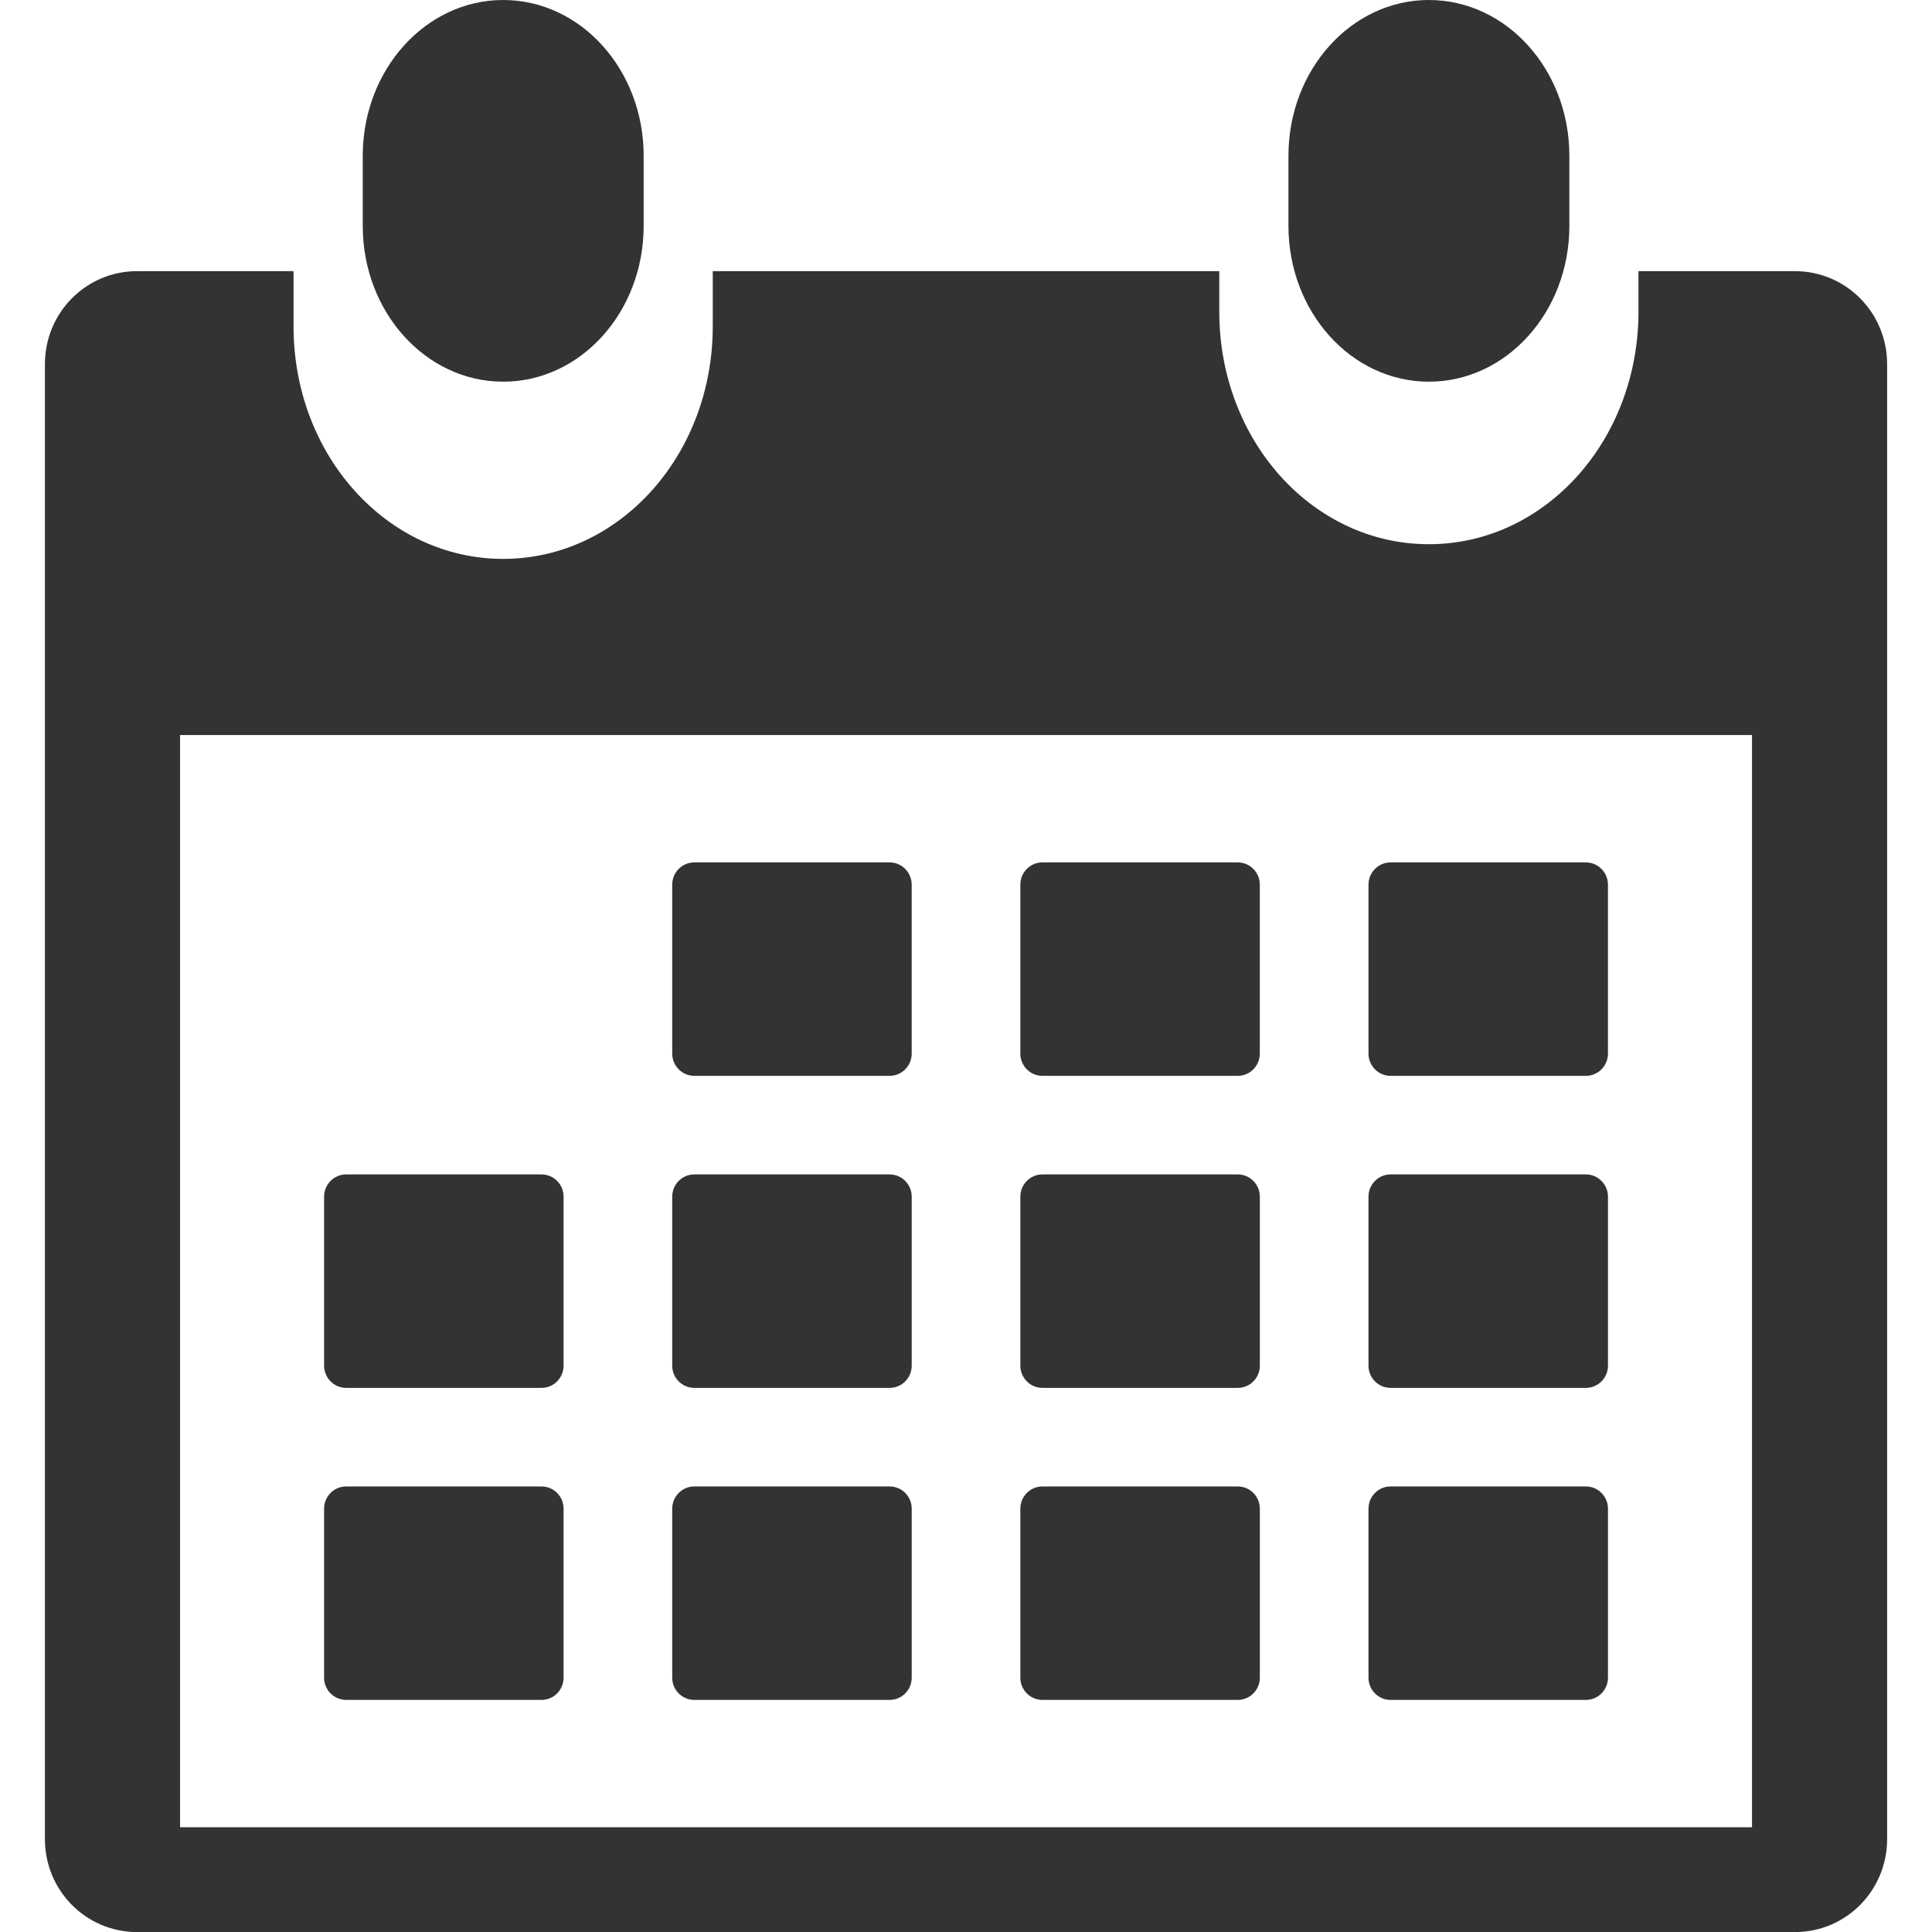
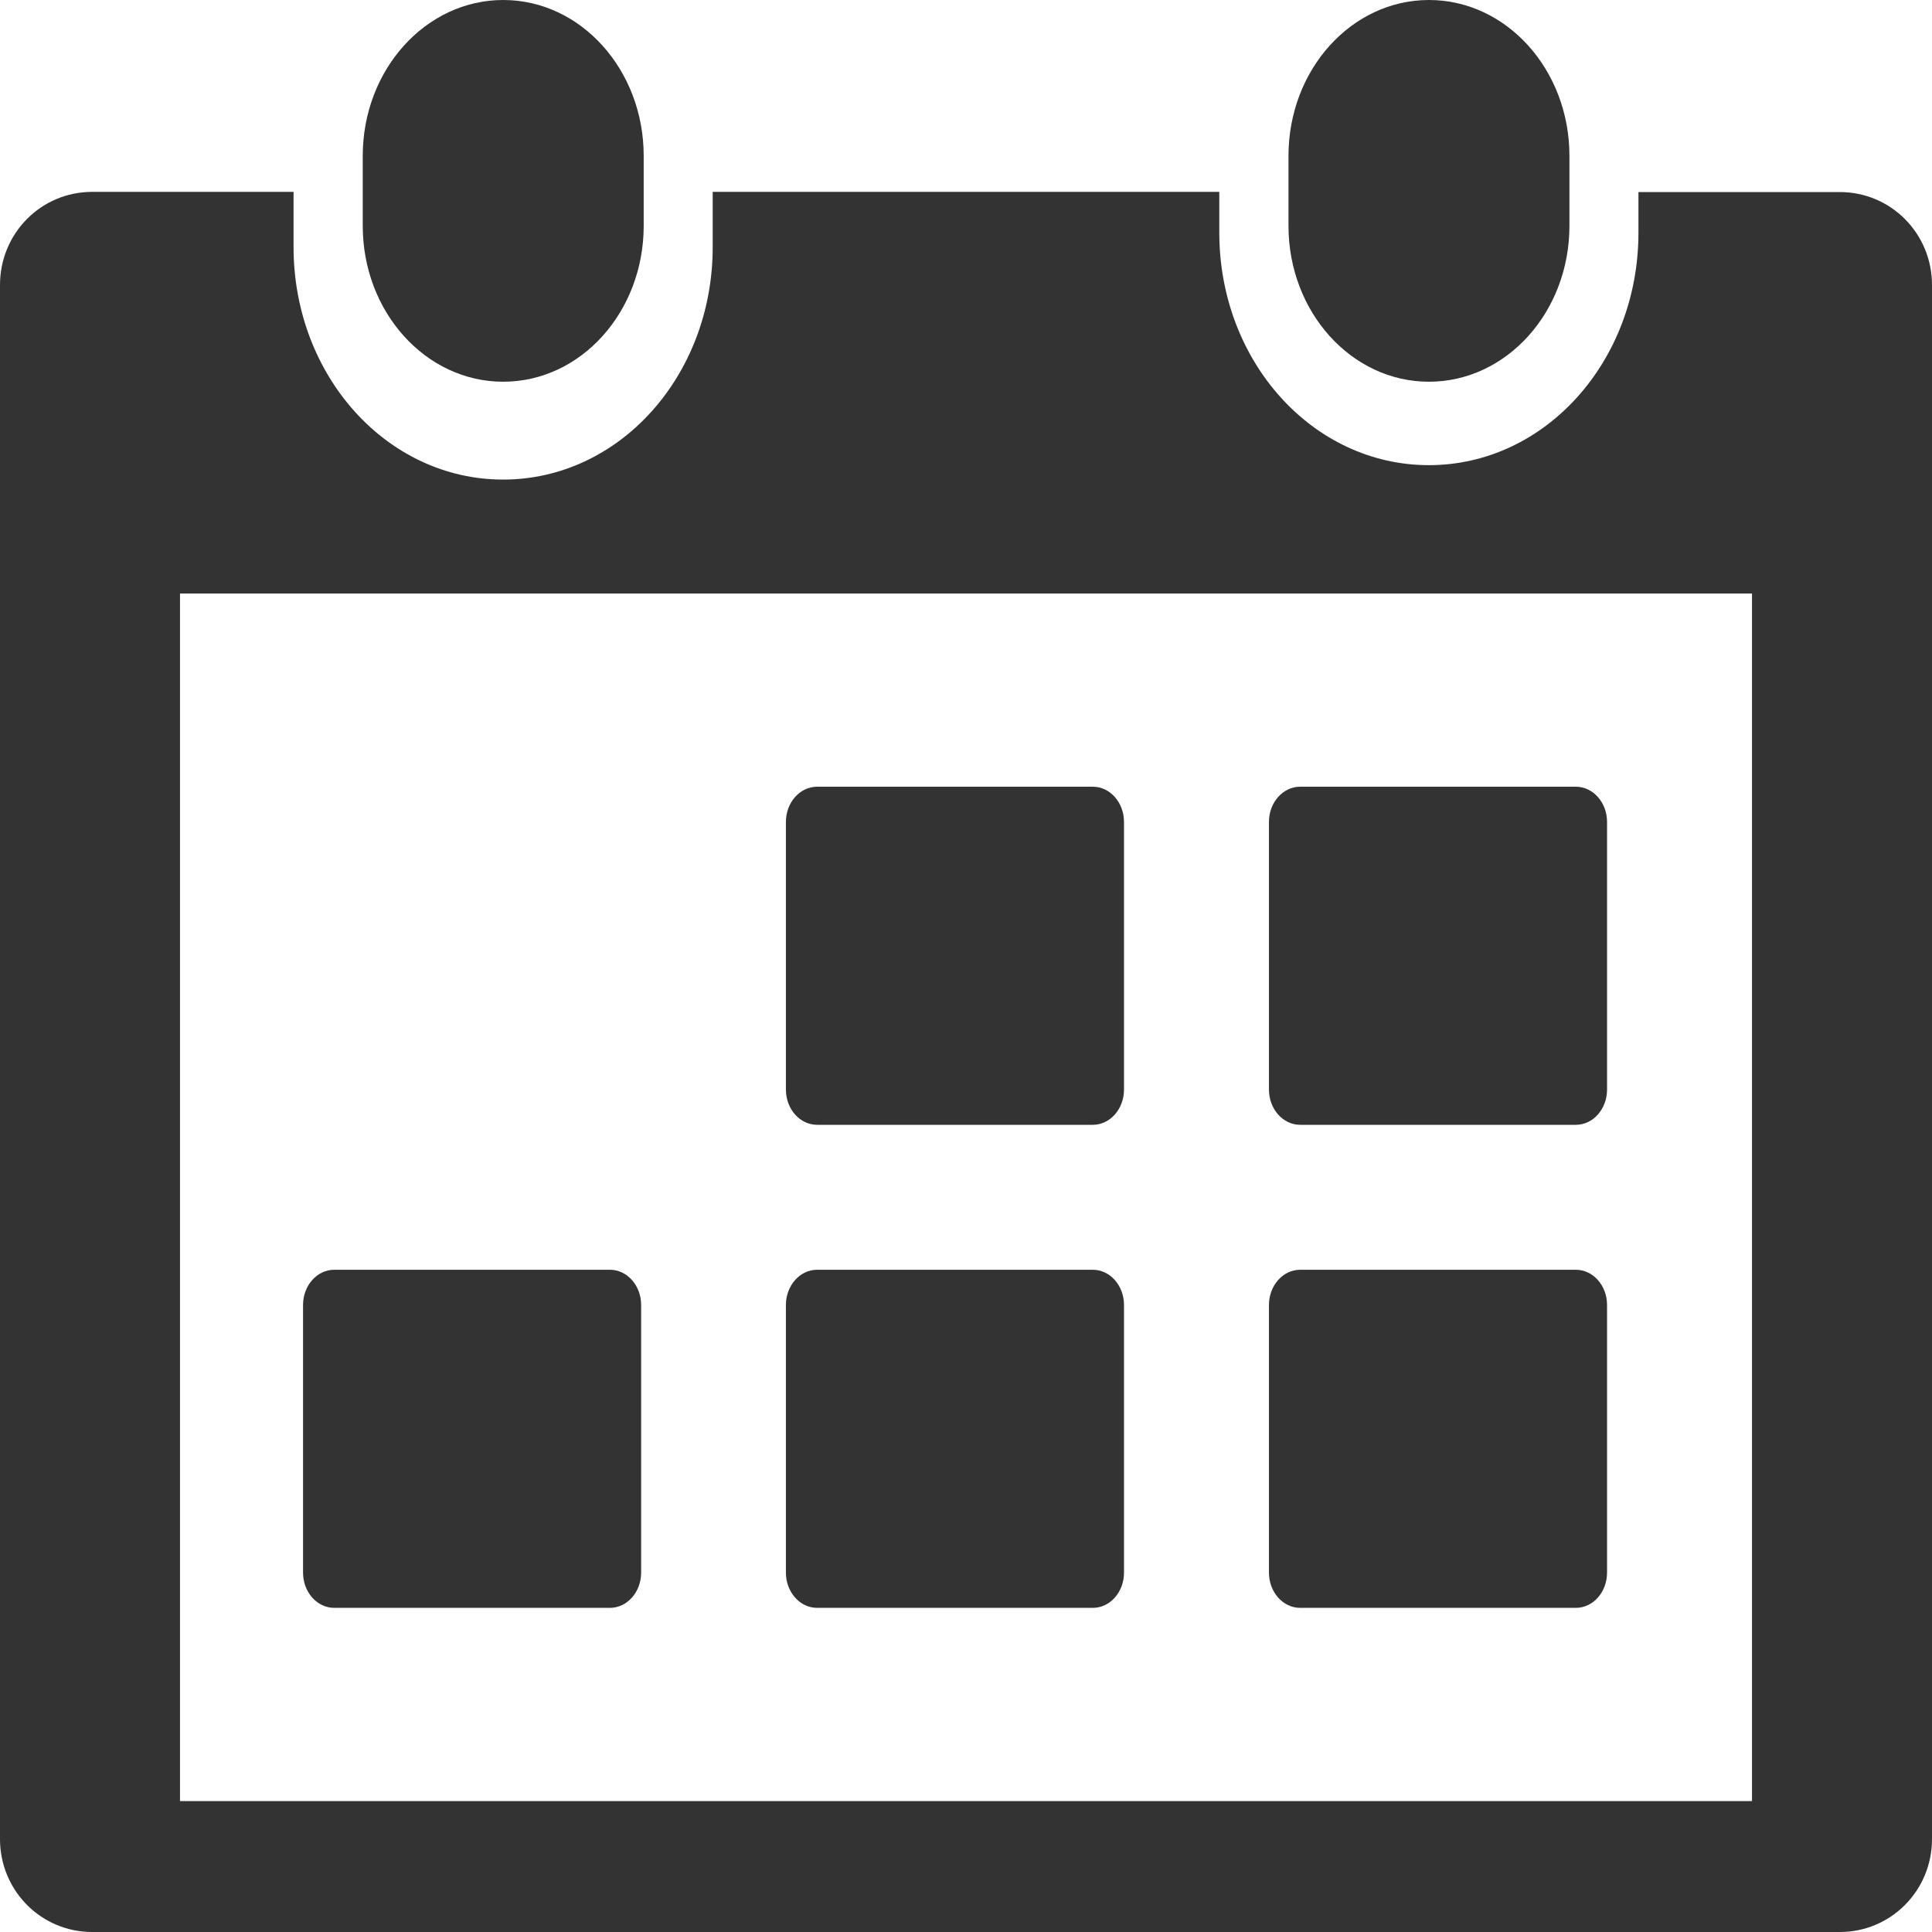
<svg xmlns="http://www.w3.org/2000/svg" id="svg8" version="1.1" viewBox="0 0 10.583 10.583" height="40" width="40">
  <defs id="defs2" />
  <g id="layer1">
-     <g transform="matrix(0.2080827,0,0,0.2098713,51.54568,45.40423)" id="g5130" style="display:inline;fill:#333333;fill-opacity:1">
-       <path style="opacity:1;fill:#333333;fill-opacity:1;stroke:none;stroke-width:0.607;stroke-miterlimit:4;stroke-dasharray:none;stroke-opacity:1" d="m -244.107,-209.266 c -1.345,0 -2.428,1.083 -2.428,2.428 v 38.495 c 0,1.345 1.083,2.428 2.428,2.428 h 43.64 c 1.345,0 2.428,-1.083 2.428,-2.428 v -38.495 c 0,-1.345 -1.083,-2.428 -2.428,-2.428 h -4.118 v 1.058 c 0,3.362 -2.461,6.069 -5.518,6.069 -3.057,0 -5.517,-2.707 -5.517,-6.069 v -1.058 h -13.334 v 1.441 c 0,3.362 -2.461,6.069 -5.518,6.069 -3.057,0 -5.518,-2.707 -5.518,-6.069 v -1.441 z m 1.13,12.108 h 41.381 v 28.507 h -41.381 z" id="rect4908" />
-       <rect style="display:inline;opacity:1;fill:#333333;fill-opacity:1;stroke:none;stroke-width:0.581;stroke-miterlimit:4;stroke-dasharray:none;stroke-opacity:1" id="rect4956-9" width="6.304" height="5.571" x="-230.021" y="-193.834" rx="0.581" ry="0.581" />
-       <rect style="display:inline;opacity:1;fill:#333333;fill-opacity:1;stroke:none;stroke-width:0.581;stroke-miterlimit:4;stroke-dasharray:none;stroke-opacity:1" id="rect4956-0" width="6.304" height="5.571" x="-220.857" y="-193.834" rx="0.581" ry="0.581" />
-       <rect style="display:inline;opacity:1;fill:#333333;fill-opacity:1;stroke:none;stroke-width:0.581;stroke-miterlimit:4;stroke-dasharray:none;stroke-opacity:1" id="rect4956-5" width="6.304" height="5.571" x="-211.692" y="-193.834" rx="0.581" ry="0.581" />
-       <g transform="matrix(0.3096351,0,0,0.3096351,-291.7889,-439.5362)" style="display:inline;fill:#333333;fill-opacity:1" id="g4933-4">
-         <rect ry="1.875" rx="1.875" y="819.823" x="169.888" height="17.993" width="20.361" id="rect4956-3" style="opacity:1;fill:#333333;fill-opacity:1;stroke:none;stroke-width:1.875;stroke-miterlimit:4;stroke-dasharray:none;stroke-opacity:1" />
-         <rect ry="1.875" rx="1.875" y="819.823" x="199.486" height="17.993" width="20.361" id="rect4956-9-8" style="display:inline;opacity:1;fill:#333333;fill-opacity:1;stroke:none;stroke-width:1.875;stroke-miterlimit:4;stroke-dasharray:none;stroke-opacity:1" />
-         <rect ry="1.875" rx="1.875" y="819.823" x="229.083" height="17.993" width="20.361" id="rect4956-0-4" style="display:inline;opacity:1;fill:#333333;fill-opacity:1;stroke:none;stroke-width:1.875;stroke-miterlimit:4;stroke-dasharray:none;stroke-opacity:1" />
-         <rect ry="1.875" rx="1.875" y="819.823" x="258.681" height="17.993" width="20.361" id="rect4956-5-8" style="display:inline;opacity:1;fill:#333333;fill-opacity:1;stroke:none;stroke-width:1.875;stroke-miterlimit:4;stroke-dasharray:none;stroke-opacity:1" />
-       </g>
-       <g transform="matrix(0.3096351,0,0,0.3096351,-291.7889,-431.3919)" style="display:inline;fill:#333333;fill-opacity:1" id="g4933-3">
-         <rect ry="1.875" rx="1.875" y="819.823" x="169.888" height="17.993" width="20.361" id="rect4956-1" style="opacity:1;fill:#333333;fill-opacity:1;stroke:none;stroke-width:1.875;stroke-miterlimit:4;stroke-dasharray:none;stroke-opacity:1" />
-         <rect ry="1.875" rx="1.875" y="819.823" x="199.486" height="17.993" width="20.361" id="rect4956-9-0" style="display:inline;opacity:1;fill:#333333;fill-opacity:1;stroke:none;stroke-width:1.875;stroke-miterlimit:4;stroke-dasharray:none;stroke-opacity:1" />
-         <rect ry="1.875" rx="1.875" y="819.823" x="229.083" height="17.993" width="20.361" id="rect4956-0-9" style="display:inline;opacity:1;fill:#333333;fill-opacity:1;stroke:none;stroke-width:1.875;stroke-miterlimit:4;stroke-dasharray:none;stroke-opacity:1" />
-         <rect ry="1.875" rx="1.875" y="819.823" x="258.681" height="17.993" width="20.361" id="rect4956-5-3" style="display:inline;opacity:1;fill:#333333;fill-opacity:1;stroke:none;stroke-width:1.875;stroke-miterlimit:4;stroke-dasharray:none;stroke-opacity:1" />
-       </g>
-       <rect style="display:inline;opacity:1;fill:#333333;fill-opacity:1;stroke:none;stroke-width:0.57;stroke-miterlimit:4;stroke-dasharray:none;stroke-opacity:1" id="rect4912-7" width="7.395" height="9.962" x="-238.168" y="-216.343" rx="4.067" ry="4.067" />
-       <rect style="display:inline;opacity:1;fill:#333333;fill-opacity:1;stroke:none;stroke-width:0.57;stroke-miterlimit:4;stroke-dasharray:none;stroke-opacity:1" id="rect4912-7-8" width="7.395" height="9.962" x="-213.799" y="-216.343" rx="4.067" ry="4.067" />
+     <path style="fill:#333333;fill-opacity:1;stroke:none;stroke-width:0.127;stroke-miterlimit:4;stroke-dasharray:none;stroke-opacity:1" d="M 0.505,1.051 C 0.225,1.051 0,1.278 0,1.561 v 8.513 c 0,0.282 0.225,0.509 0.505,0.509 H 10.078 c 0.28,0 0.505,-0.227 0.505,-0.509 V 1.561 c 0,-0.282 -0.225,-0.509 -0.505,-0.509 H 8.975 v 0.222 c 0,0.706 -0.512,1.274 -1.148,1.274 -0.636,0 -1.148,-0.568 -1.148,-1.274 V 1.051 H 3.904 v 0.302 c 0,0.706 -0.512,1.274 -1.148,1.274 -0.636,0 -1.148,-0.568 -1.148,-1.274 V 1.051 Z M 0.986,3.251 H 9.597 l 10e-8,6.615 H 0.986 Z" id="rect4908" />
+     <g id="g1" transform="translate(0,-0.2645841)">
+       <rect style="display:inline;fill:#333333;fill-opacity:1;stroke:none;stroke-width:0.121;stroke-miterlimit:4;stroke-dasharray:none;stroke-opacity:1" id="rect4956-9-86-2-9" width="1.852" height="1.852" x="6.951" y="7.22" rx="0.171" ry="0.193" />
+       <rect style="display:inline;fill:#333333;fill-opacity:1;stroke:none;stroke-width:0.121;stroke-miterlimit:4;stroke-dasharray:none;stroke-opacity:1" id="rect4956-9-86-2-0" width="1.852" height="1.852" x="4.305" y="7.22" rx="0.171" ry="0.193" />
+       <rect style="display:inline;fill:#333333;fill-opacity:1;stroke:none;stroke-width:0.121;stroke-miterlimit:4;stroke-dasharray:none;stroke-opacity:1" id="rect4956-9-86-2-0-9" width="1.852" height="1.852" x="4.305" y="4.574" rx="0.171" ry="0.193" />
+       <rect style="display:inline;fill:#333333;fill-opacity:1;stroke:none;stroke-width:0.121;stroke-miterlimit:4;stroke-dasharray:none;stroke-opacity:1" id="rect4956-9-86-2-0-9-8" width="1.852" height="1.852" x="6.951" y="4.574" rx="0.171" ry="0.193" />
+       <rect style="display:inline;fill:#333333;fill-opacity:1;stroke:none;stroke-width:0.121;stroke-miterlimit:4;stroke-dasharray:none;stroke-opacity:1" id="rect4956-9-86-2-4" width="1.852" height="1.852" x="1.66" y="7.22" rx="0.171" ry="0.193" />
    </g>
+     <rect style="display:inline;fill:#333333;fill-opacity:1;stroke:none;stroke-width:0.119;stroke-miterlimit:4;stroke-dasharray:none;stroke-opacity:1" id="rect4912-7" width="1.539" height="2.091" x="1.987" y="-1.7839051e-07" rx="0.846" ry="0.854" />
+     <rect style="display:inline;fill:#333333;fill-opacity:1;stroke:none;stroke-width:0.119;stroke-miterlimit:4;stroke-dasharray:none;stroke-opacity:1" id="rect4912-7-8" width="1.539" height="2.091" x="7.058" y="-1.7839051e-07" rx="0.846" ry="0.854" />
  </g>
</svg>
